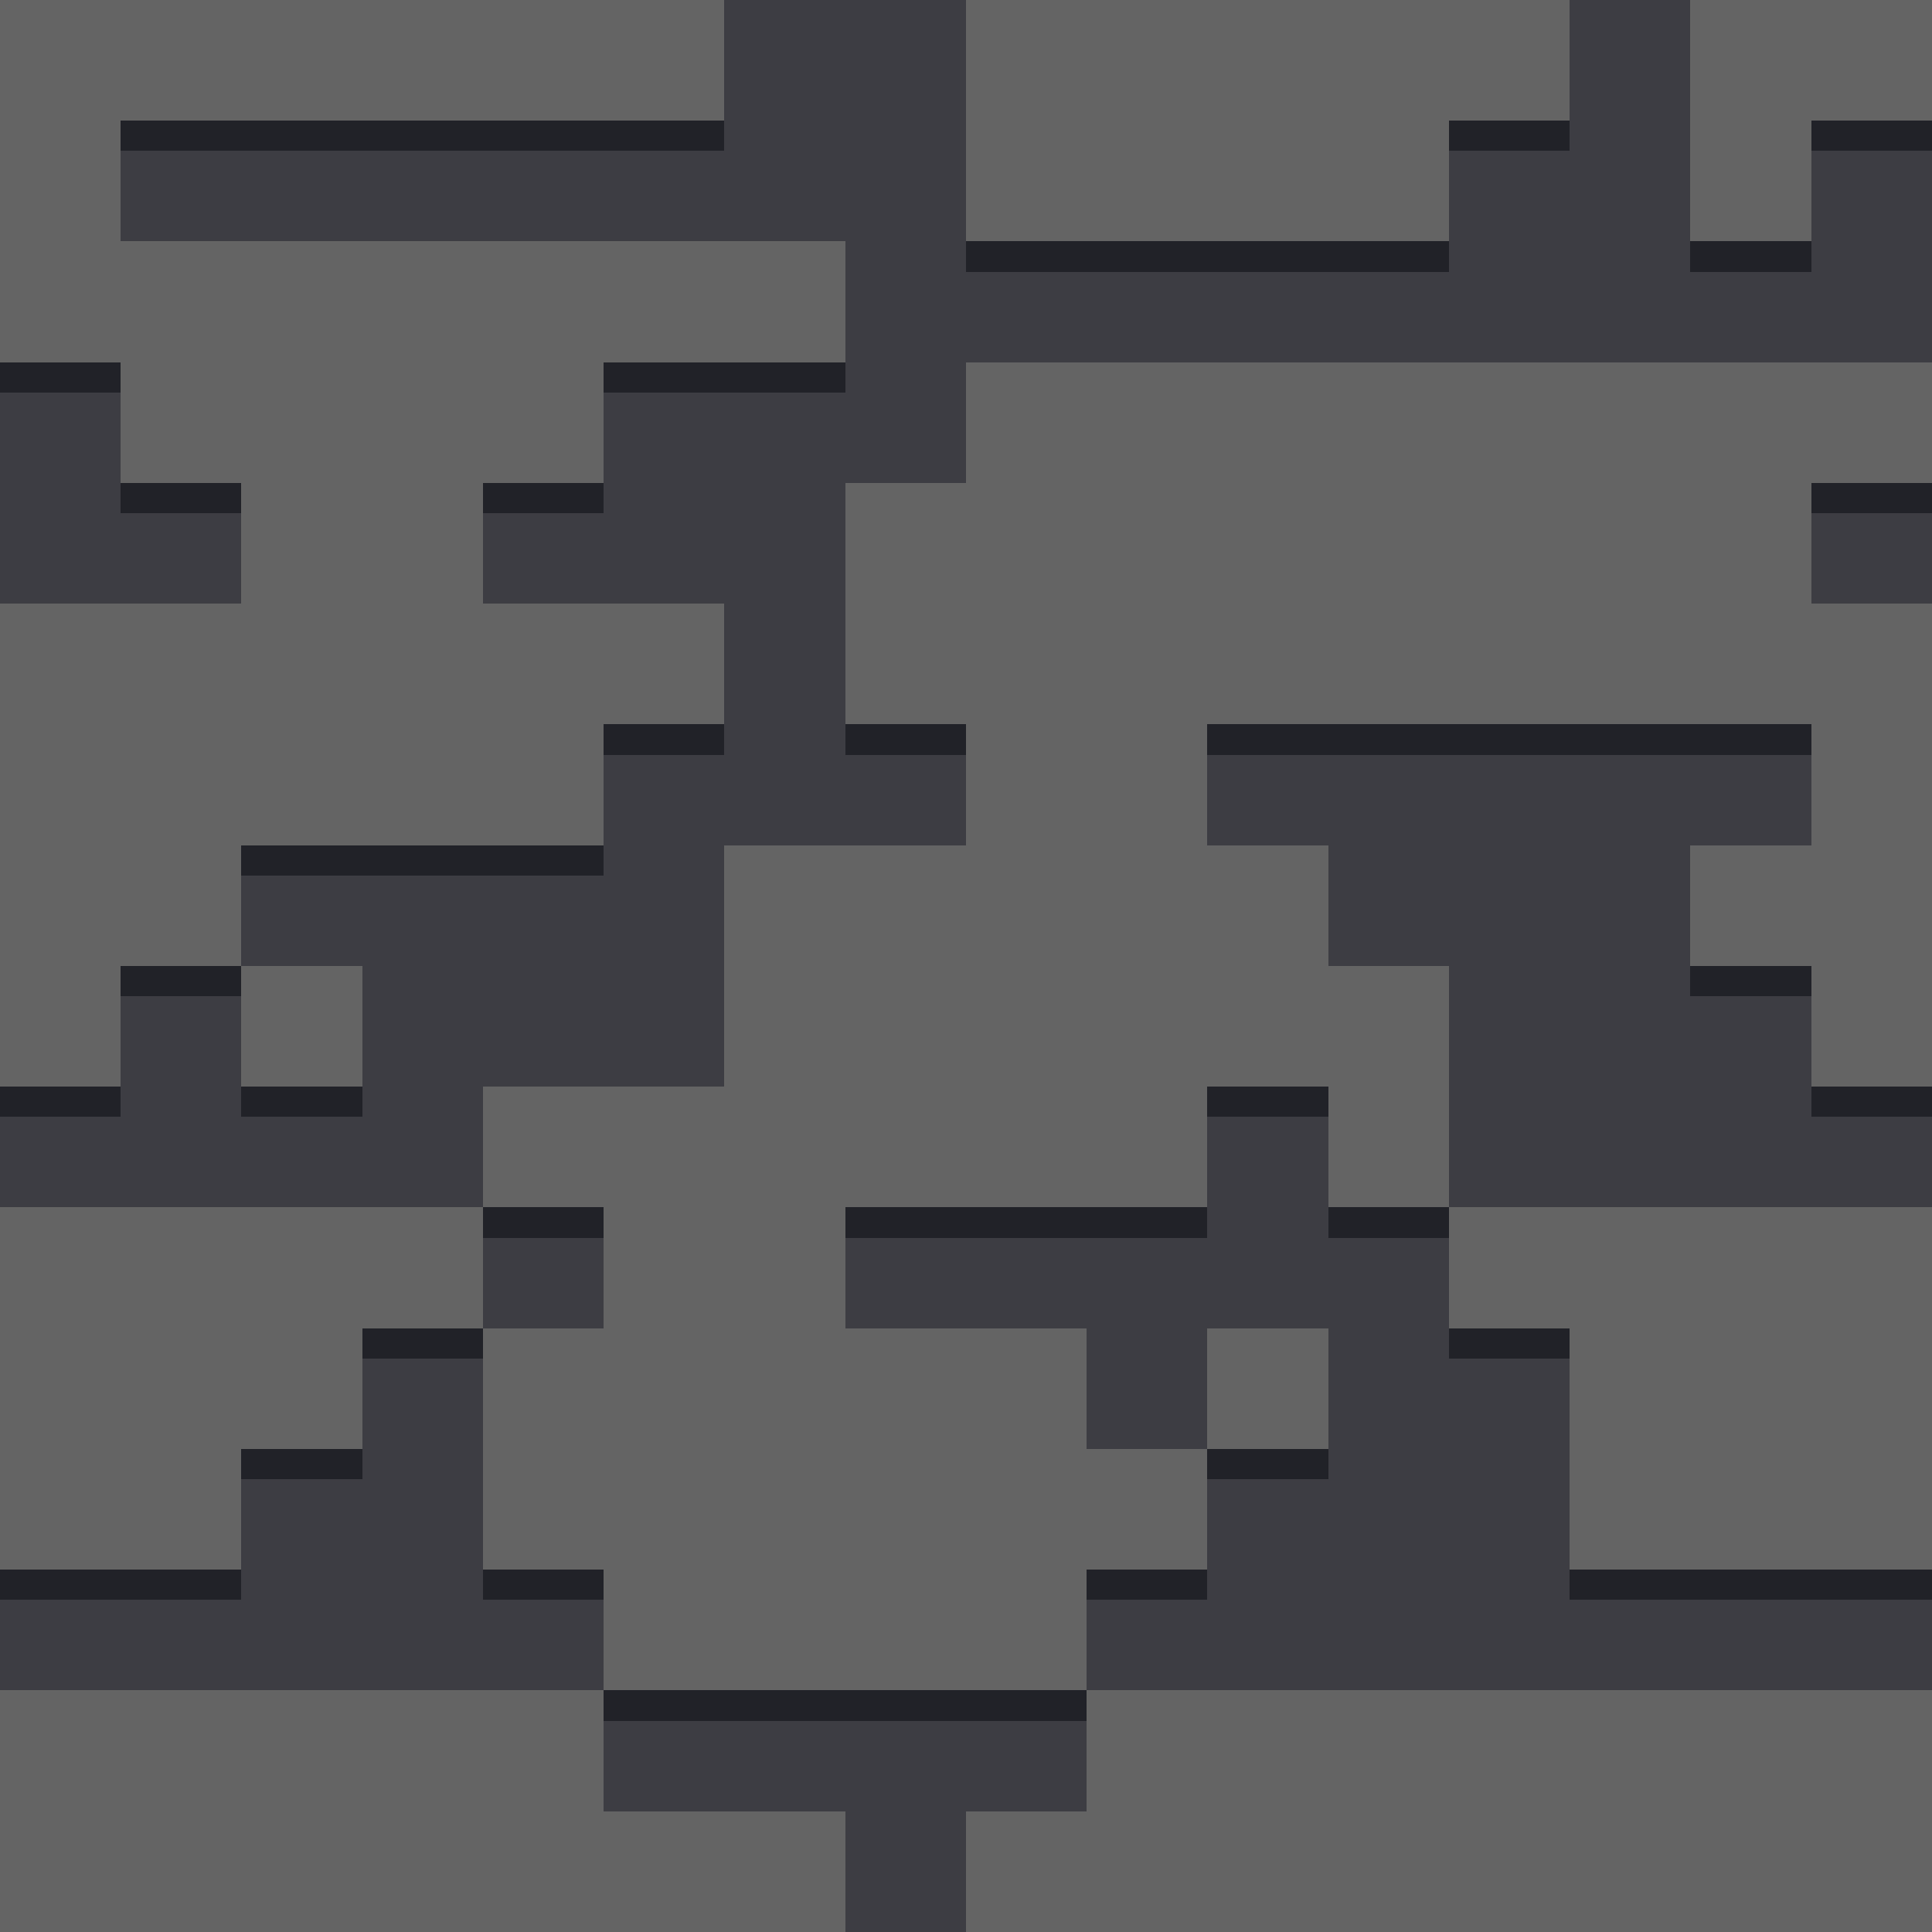
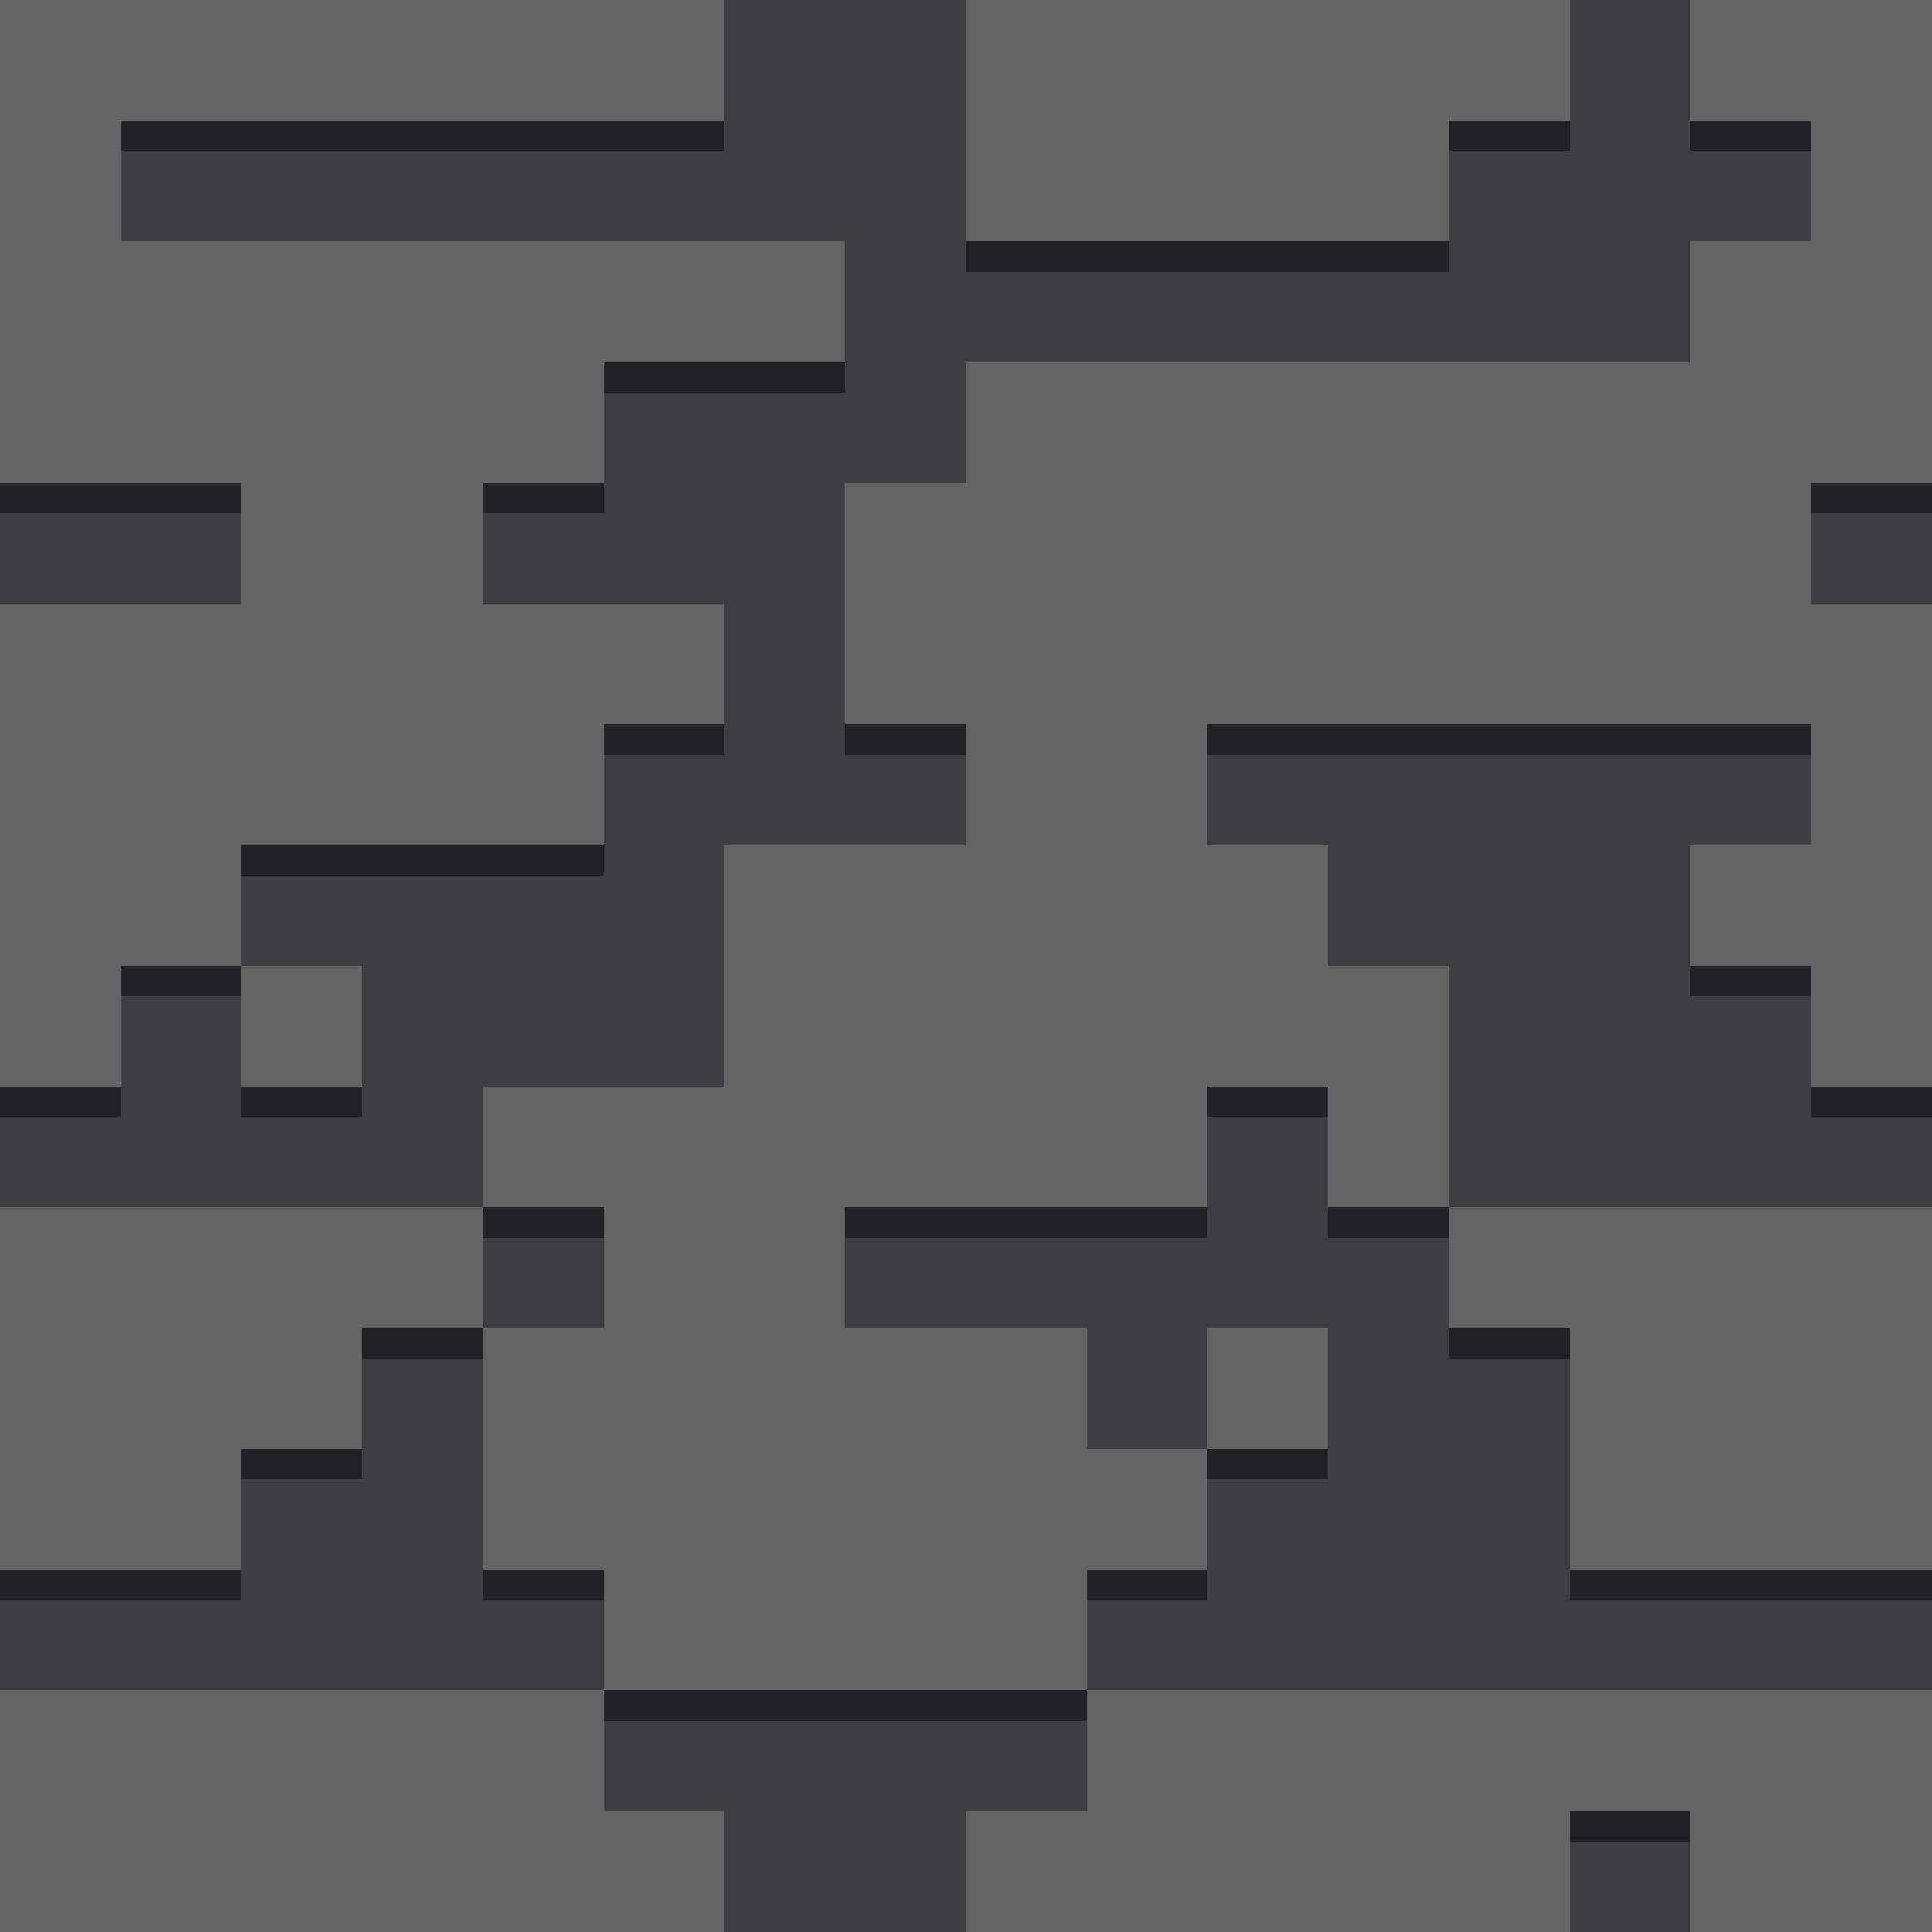
<svg xmlns="http://www.w3.org/2000/svg" viewBox="0 0 512 512" width="512" height="512">
  <rect width="512" height="512" fill="#3d3d43" />
  <g id="crevice_shadows" shape-rendering="crispEdges">
    <rect x="0" y="8" width="192" height="32" fill="#202127" opacity="0.95" />
    <rect x="256" y="8" width="160" height="32" fill="#202127" opacity="0.95" />
    <rect x="448" y="8" width="64" height="32" fill="#202127" opacity="0.95" />
    <rect x="0" y="40" width="32" height="32" fill="#202127" opacity="0.95" />
    <rect x="256" y="40" width="128" height="32" fill="#202127" opacity="0.95" />
-     <rect x="448" y="40" width="32" height="32" fill="#202127" opacity="0.95" />
+     <rect x="480" y="40" width="32" height="32" fill="#202127" opacity="0.95" />
    <rect x="0" y="72" width="224" height="32" fill="#202127" opacity="0.95" />
-     <rect x="32" y="104" width="128" height="32" fill="#202127" opacity="0.95" />
+     <rect x="448" y="72" width="64" height="32" fill="#202127" opacity="0.95" />
+     <rect x="0" y="104" width="160" height="32" fill="#202127" opacity="0.95" />
    <rect x="256" y="104" width="256" height="32" fill="#202127" opacity="0.95" />
    <rect x="64" y="136" width="64" height="32" fill="#202127" opacity="0.95" />
    <rect x="224" y="136" width="256" height="32" fill="#202127" opacity="0.95" />
    <rect x="0" y="168" width="192" height="32" fill="#202127" opacity="0.95" />
    <rect x="224" y="168" width="288" height="32" fill="#202127" opacity="0.95" />
    <rect x="0" y="200" width="160" height="32" fill="#202127" opacity="0.95" />
    <rect x="256" y="200" width="64" height="32" fill="#202127" opacity="0.95" />
    <rect x="480" y="200" width="32" height="32" fill="#202127" opacity="0.95" />
    <rect x="0" y="232" width="64" height="32" fill="#202127" opacity="0.95" />
    <rect x="192" y="232" width="160" height="32" fill="#202127" opacity="0.95" />
    <rect x="448" y="232" width="64" height="32" fill="#202127" opacity="0.95" />
    <rect x="0" y="264" width="32" height="32" fill="#202127" opacity="0.95" />
    <rect x="64" y="264" width="32" height="32" fill="#202127" opacity="0.95" />
    <rect x="192" y="264" width="192" height="32" fill="#202127" opacity="0.95" />
    <rect x="480" y="264" width="32" height="32" fill="#202127" opacity="0.95" />
    <rect x="128" y="296" width="192" height="32" fill="#202127" opacity="0.95" />
    <rect x="352" y="296" width="32" height="32" fill="#202127" opacity="0.95" />
    <rect x="0" y="328" width="128" height="32" fill="#202127" opacity="0.95" />
    <rect x="160" y="328" width="64" height="32" fill="#202127" opacity="0.95" />
    <rect x="384" y="328" width="128" height="32" fill="#202127" opacity="0.95" />
    <rect x="0" y="360" width="96" height="32" fill="#202127" opacity="0.95" />
    <rect x="128" y="360" width="160" height="32" fill="#202127" opacity="0.95" />
    <rect x="320" y="360" width="32" height="32" fill="#202127" opacity="0.95" />
    <rect x="416" y="360" width="96" height="32" fill="#202127" opacity="0.95" />
    <rect x="0" y="392" width="64" height="32" fill="#202127" opacity="0.95" />
    <rect x="128" y="392" width="192" height="32" fill="#202127" opacity="0.95" />
    <rect x="416" y="392" width="96" height="32" fill="#202127" opacity="0.95" />
    <rect x="160" y="424" width="128" height="32" fill="#202127" opacity="0.95" />
    <rect x="0" y="456" width="160" height="32" fill="#202127" opacity="0.95" />
    <rect x="288" y="456" width="224" height="32" fill="#202127" opacity="0.95" />
-     <rect x="0" y="488" width="224" height="32" fill="#202127" opacity="0.95" />
-     <rect x="256" y="488" width="256" height="32" fill="#202127" opacity="0.95" />
+     <rect x="0" y="488" width="192" height="32" fill="#202127" opacity="0.95" />
+     <rect x="256" y="488" width="160" height="32" fill="#202127" opacity="0.95" />
+     <rect x="448" y="488" width="64" height="32" fill="#202127" opacity="0.95" />
  </g>
  <g id="strata_plates" shape-rendering="crispEdges">
    <rect x="0" y="0" width="192" height="32" fill="#646464" />
    <rect x="256" y="0" width="160" height="32" fill="#646464" />
    <rect x="448" y="0" width="64" height="32" fill="#646464" />
    <rect x="0" y="32" width="32" height="32" fill="#646464" />
    <rect x="256" y="32" width="128" height="32" fill="#646464" />
-     <rect x="448" y="32" width="32" height="32" fill="#646464" />
+     <rect x="480" y="32" width="32" height="32" fill="#646464" />
    <rect x="0" y="64" width="224" height="32" fill="#646464" />
-     <rect x="32" y="96" width="128" height="32" fill="#646464" />
+     <rect x="448" y="64" width="64" height="32" fill="#646464" />
+     <rect x="0" y="96" width="160" height="32" fill="#646464" />
    <rect x="256" y="96" width="256" height="32" fill="#646464" />
    <rect x="64" y="128" width="64" height="32" fill="#646464" />
    <rect x="224" y="128" width="256" height="32" fill="#646464" />
    <rect x="0" y="160" width="192" height="32" fill="#646464" />
    <rect x="224" y="160" width="288" height="32" fill="#646464" />
    <rect x="0" y="192" width="160" height="32" fill="#646464" />
    <rect x="256" y="192" width="64" height="32" fill="#646464" />
    <rect x="480" y="192" width="32" height="32" fill="#646464" />
    <rect x="0" y="224" width="64" height="32" fill="#646464" />
    <rect x="192" y="224" width="160" height="32" fill="#646464" />
    <rect x="448" y="224" width="64" height="32" fill="#646464" />
    <rect x="0" y="256" width="32" height="32" fill="#646464" />
    <rect x="64" y="256" width="32" height="32" fill="#646464" />
    <rect x="192" y="256" width="192" height="32" fill="#646464" />
    <rect x="480" y="256" width="32" height="32" fill="#646464" />
    <rect x="128" y="288" width="192" height="32" fill="#646464" />
    <rect x="352" y="288" width="32" height="32" fill="#646464" />
    <rect x="0" y="320" width="128" height="32" fill="#646464" />
    <rect x="160" y="320" width="64" height="32" fill="#646464" />
    <rect x="384" y="320" width="128" height="32" fill="#646464" />
    <rect x="0" y="352" width="96" height="32" fill="#646464" />
    <rect x="128" y="352" width="160" height="32" fill="#646464" />
    <rect x="320" y="352" width="32" height="32" fill="#646464" />
    <rect x="416" y="352" width="96" height="32" fill="#646464" />
    <rect x="0" y="384" width="64" height="32" fill="#646464" />
    <rect x="128" y="384" width="192" height="32" fill="#646464" />
    <rect x="416" y="384" width="96" height="32" fill="#646464" />
    <rect x="160" y="416" width="128" height="32" fill="#646464" />
    <rect x="0" y="448" width="160" height="32" fill="#646464" />
    <rect x="288" y="448" width="224" height="32" fill="#646464" />
-     <rect x="0" y="480" width="224" height="32" fill="#646464" />
-     <rect x="256" y="480" width="256" height="32" fill="#646464" />
+     <rect x="0" y="480" width="192" height="32" fill="#646464" />
+     <rect x="256" y="480" width="160" height="32" fill="#646464" />
+     <rect x="448" y="480" width="64" height="32" fill="#646464" />
  </g>
</svg>
